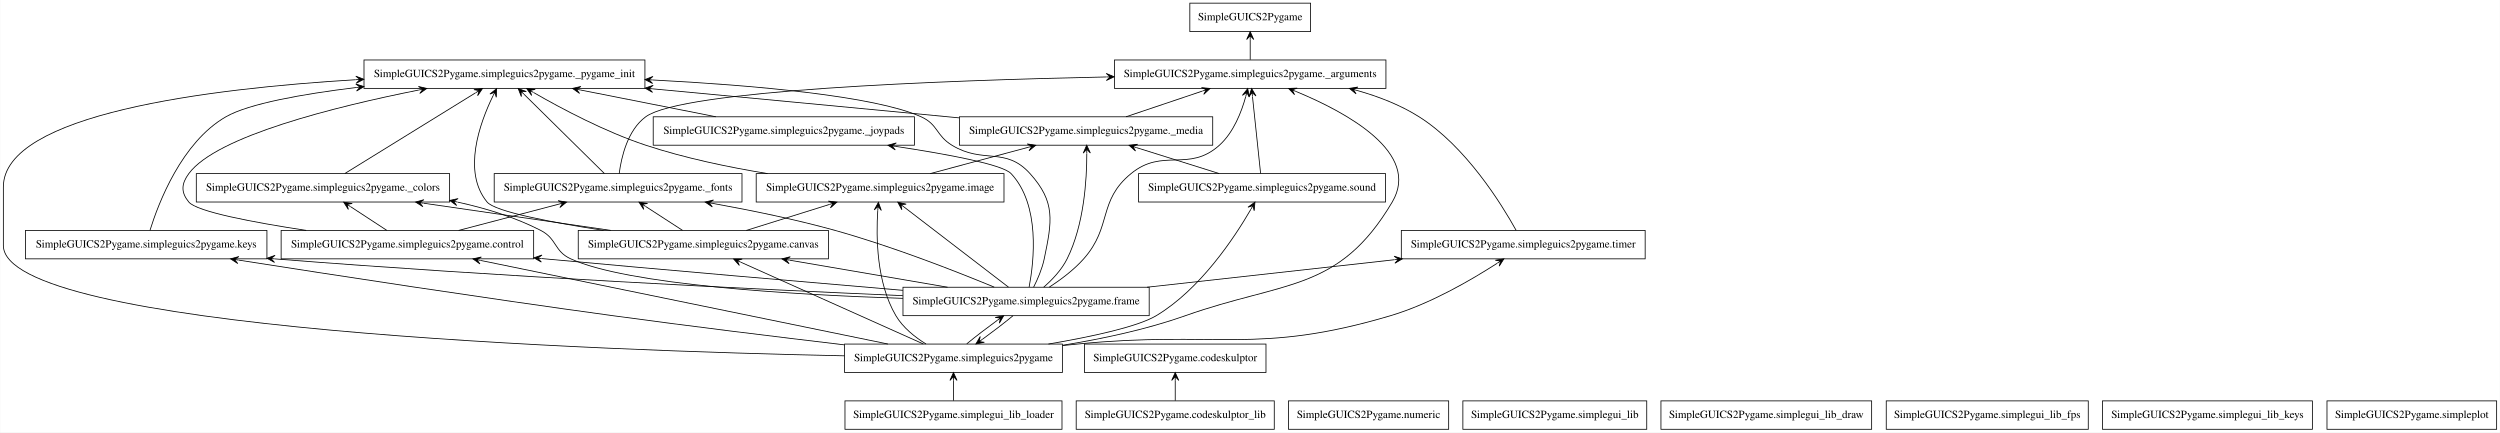
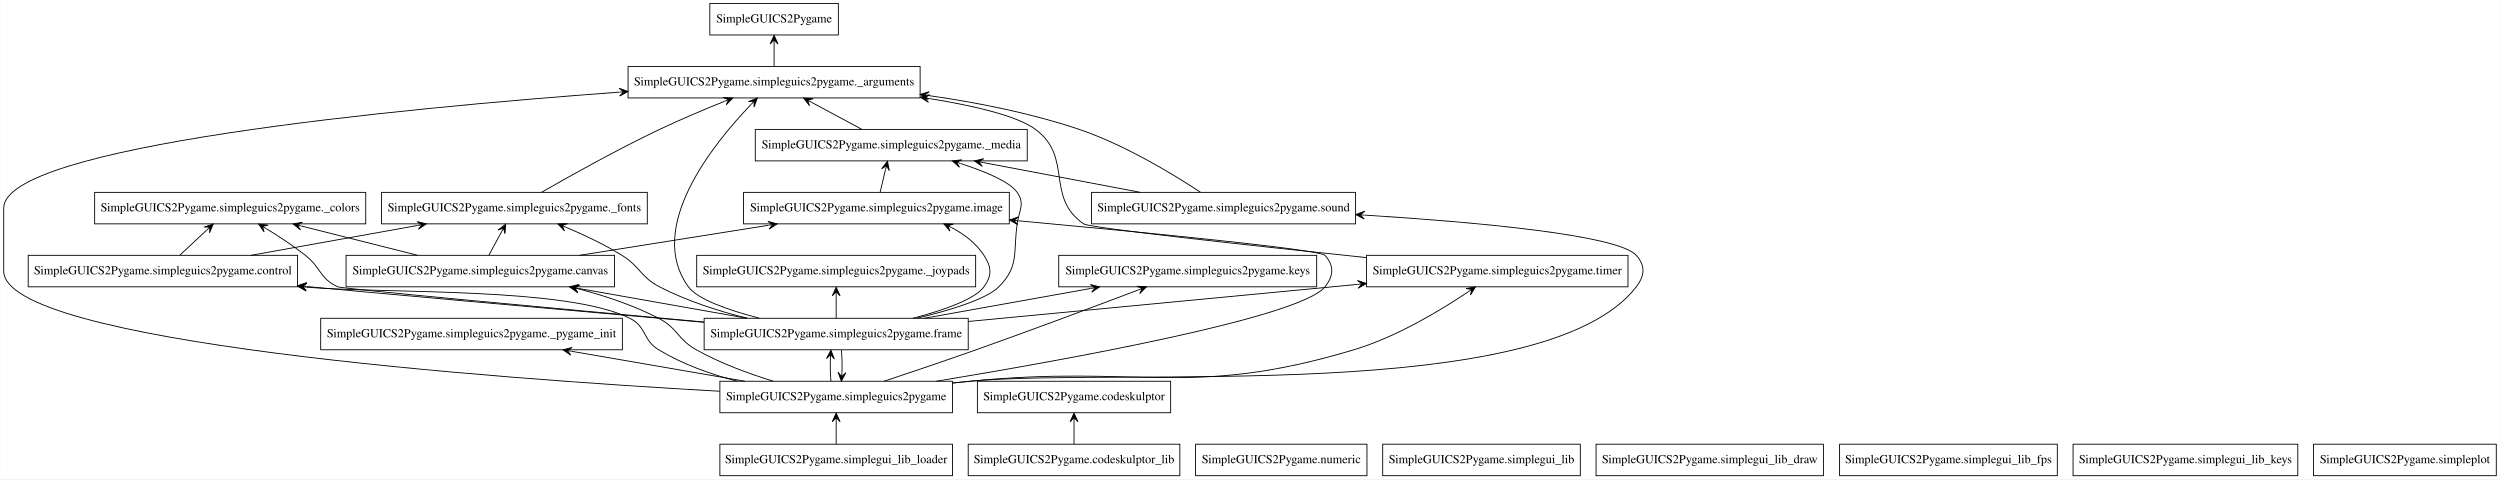
- <svg xmlns="http://www.w3.org/2000/svg" width="3168pt" height="548pt" viewBox="0.00 0.00 3167.50 548.00">
+ <svg xmlns="http://www.w3.org/2000/svg" width="2859pt" height="548pt" viewBox="0.00 0.00 2858.50 548.00">
  <g id="graph0" class="graph" transform="scale(1 1) rotate(0) translate(4 544)">
-     <polygon fill="white" stroke="none" points="-4,4 -4,-544 3163.5,-544 3163.5,4 -4,4" />
+     <polygon fill="#ffffff" stroke="transparent" points="-4,4 -4,-544 2854.5,-544 2854.5,4 -4,4" />
    <g id="node1" class="node">
-       <polygon fill="none" stroke="black" points="1656.5,-540 1503.5,-540 1503.5,-504 1656.5,-504 1656.5,-540" />
-       <text text-anchor="middle" x="1580" y="-518.3" font-family="Times,serif" font-size="14.00">SimpleGUICS2Pygame</text>
+       <polygon fill="none" stroke="#000000" points="954.5,-540 807.5,-540 807.5,-504 954.5,-504 954.5,-540" />
+       <text text-anchor="middle" x="881" y="-518.3" font-family="Times,serif" font-size="14.00" fill="#000000">SimpleGUICS2Pygame</text>
    </g>
    <g id="node2" class="node">
-       <polygon fill="none" stroke="black" points="1600,-108 1370,-108 1370,-72 1600,-72 1600,-108" />
-       <text text-anchor="middle" x="1485" y="-86.3" font-family="Times,serif" font-size="14.00">SimpleGUICS2Pygame.codeskulptor</text>
+       <polygon fill="none" stroke="#000000" points="1334.5,-108 1113.5,-108 1113.5,-72 1334.5,-72 1334.5,-108" />
+       <text text-anchor="middle" x="1224" y="-86.3" font-family="Times,serif" font-size="14.00" fill="#000000">SimpleGUICS2Pygame.codeskulptor</text>
    </g>
    <g id="node3" class="node">
-       <polygon fill="none" stroke="black" points="1610.5,-36 1359.5,-36 1359.5,-0 1610.5,-0 1610.5,-36" />
-       <text text-anchor="middle" x="1485" y="-14.3" font-family="Times,serif" font-size="14.00">SimpleGUICS2Pygame.codeskulptor_lib</text>
+       <polygon fill="none" stroke="#000000" points="1345,-36 1103,-36 1103,0 1345,0 1345,-36" />
+       <text text-anchor="middle" x="1224" y="-14.3" font-family="Times,serif" font-size="14.00" fill="#000000">SimpleGUICS2Pygame.codeskulptor_lib</text>
    </g>
    <g id="edge1" class="edge">
-       <path fill="none" stroke="black" d="M1485,-36.303C1485,-44.017 1485,-53.288 1485,-61.888" />
-       <polygon fill="black" stroke="black" points="1485,-71.896 1480.5,-61.896 1485,-66.896 1485,-61.896 1485,-61.896 1485,-61.896 1485,-66.896 1489.5,-61.896 1485,-71.896 1485,-71.896" />
+       <path fill="none" stroke="#000000" d="M1224,-36.169C1224,-43.869 1224,-53.026 1224,-61.583" />
+       <polygon fill="#000000" stroke="#000000" points="1224,-71.587 1219.5,-61.587 1224,-66.587 1224,-61.587 1224,-61.587 1224,-61.587 1224,-66.587 1228.5,-61.587 1224,-71.587 1224,-71.587" />
    </g>
    <g id="node4" class="node">
-       <polygon fill="none" stroke="black" points="1831.5,-36 1628.5,-36 1628.5,-0 1831.5,-0 1831.5,-36" />
-       <text text-anchor="middle" x="1730" y="-14.3" font-family="Times,serif" font-size="14.00">SimpleGUICS2Pygame.numeric</text>
+       <polygon fill="none" stroke="#000000" points="1559,-36 1363,-36 1363,0 1559,0 1559,-36" />
+       <text text-anchor="middle" x="1461" y="-14.3" font-family="Times,serif" font-size="14.00" fill="#000000">SimpleGUICS2Pygame.numeric</text>
    </g>
    <g id="node5" class="node">
-       <polygon fill="none" stroke="black" points="2082.5,-36 1849.5,-36 1849.5,-0 2082.5,-0 2082.5,-36" />
-       <text text-anchor="middle" x="1966" y="-14.3" font-family="Times,serif" font-size="14.00">SimpleGUICS2Pygame.simplegui_lib</text>
+       <polygon fill="none" stroke="#000000" points="1803,-36 1577,-36 1577,0 1803,0 1803,-36" />
+       <text text-anchor="middle" x="1690" y="-14.3" font-family="Times,serif" font-size="14.00" fill="#000000">SimpleGUICS2Pygame.simplegui_lib</text>
    </g>
    <g id="node6" class="node">
-       <polygon fill="none" stroke="black" points="2367.5,-36 2100.5,-36 2100.5,-0 2367.5,-0 2367.5,-36" />
-       <text text-anchor="middle" x="2234" y="-14.3" font-family="Times,serif" font-size="14.00">SimpleGUICS2Pygame.simplegui_lib_draw</text>
+       <polygon fill="none" stroke="#000000" points="2081,-36 1821,-36 1821,0 2081,0 2081,-36" />
+       <text text-anchor="middle" x="1951" y="-14.3" font-family="Times,serif" font-size="14.00" fill="#000000">SimpleGUICS2Pygame.simplegui_lib_draw</text>
    </g>
    <g id="node7" class="node">
-       <polygon fill="none" stroke="black" points="2642,-36 2386,-36 2386,-0 2642,-0 2642,-36" />
-       <text text-anchor="middle" x="2514" y="-14.3" font-family="Times,serif" font-size="14.00">SimpleGUICS2Pygame.simplegui_lib_fps</text>
+       <polygon fill="none" stroke="#000000" points="2348.5,-36 2099.5,-36 2099.5,0 2348.5,0 2348.5,-36" />
+       <text text-anchor="middle" x="2224" y="-14.3" font-family="Times,serif" font-size="14.00" fill="#000000">SimpleGUICS2Pygame.simplegui_lib_fps</text>
    </g>
    <g id="node8" class="node">
-       <polygon fill="none" stroke="black" points="2926,-36 2660,-36 2660,-0 2926,-0 2926,-36" />
-       <text text-anchor="middle" x="2793" y="-14.3" font-family="Times,serif" font-size="14.00">SimpleGUICS2Pygame.simplegui_lib_keys</text>
+       <polygon fill="none" stroke="#000000" points="2623.5,-36 2366.5,-36 2366.5,0 2623.5,0 2623.5,-36" />
+       <text text-anchor="middle" x="2495" y="-14.3" font-family="Times,serif" font-size="14.00" fill="#000000">SimpleGUICS2Pygame.simplegui_lib_keys</text>
    </g>
    <g id="node9" class="node">
-       <polygon fill="none" stroke="black" points="1341.5,-36 1066.5,-36 1066.5,-0 1341.5,-0 1341.5,-36" />
-       <text text-anchor="middle" x="1204" y="-14.3" font-family="Times,serif" font-size="14.00">SimpleGUICS2Pygame.simplegui_lib_loader</text>
+       <polygon fill="none" stroke="#000000" points="1085,-36 819,-36 819,0 1085,0 1085,-36" />
+       <text text-anchor="middle" x="952" y="-14.3" font-family="Times,serif" font-size="14.00" fill="#000000">SimpleGUICS2Pygame.simplegui_lib_loader</text>
    </g>
    <g id="node10" class="node">
-       <polygon fill="none" stroke="black" points="1342,-108 1066,-108 1066,-72 1342,-72 1342,-108" />
-       <text text-anchor="middle" x="1204" y="-86.3" font-family="Times,serif" font-size="14.00">SimpleGUICS2Pygame.simpleguics2pygame</text>
+       <polygon fill="none" stroke="#000000" points="1085,-108 819,-108 819,-72 1085,-72 1085,-108" />
+       <text text-anchor="middle" x="952" y="-86.3" font-family="Times,serif" font-size="14.00" fill="#000000">SimpleGUICS2Pygame.simpleguics2pygame</text>
    </g>
    <g id="edge2" class="edge">
-       <path fill="none" stroke="black" d="M1204,-36.303C1204,-44.017 1204,-53.288 1204,-61.888" />
-       <polygon fill="black" stroke="black" points="1204,-71.896 1199.5,-61.896 1204,-66.896 1204,-61.896 1204,-61.896 1204,-61.896 1204,-66.896 1208.5,-61.896 1204,-71.896 1204,-71.896" />
+       <path fill="none" stroke="#000000" d="M952,-36.169C952,-43.869 952,-53.026 952,-61.583" />
+       <polygon fill="#000000" stroke="#000000" points="952,-71.587 947.5,-61.587 952,-66.587 952,-61.587 952,-61.587 952,-61.587 952,-66.587 956.5,-61.587 952,-71.587 952,-71.587" />
    </g>
    <g id="node11" class="node">
-       <polygon fill="none" stroke="black" points="1752,-468 1408,-468 1408,-432 1752,-432 1752,-468" />
-       <text text-anchor="middle" x="1580" y="-446.3" font-family="Times,serif" font-size="14.00">SimpleGUICS2Pygame.simpleguics2pygame._arguments</text>
+       <polygon fill="none" stroke="#000000" points="1048,-468 714,-468 714,-432 1048,-432 1048,-468" />
+       <text text-anchor="middle" x="881" y="-446.3" font-family="Times,serif" font-size="14.00" fill="#000000">SimpleGUICS2Pygame.simpleguics2pygame._arguments</text>
    </g>
    <g id="edge3" class="edge">
-       <path fill="none" stroke="black" d="M1342.15,-106.464C1392.17,-114.51 1448.5,-126.465 1498,-144 1623.25,-188.368 1692.36,-173.634 1760,-288 1796.57,-349.826 1703.57,-401.007 1638.05,-428.102" />
-       <polygon fill="black" stroke="black" points="1628.6,-431.923 1636.19,-424.002 1633.24,-430.048 1637.88,-428.174 1637.88,-428.174 1637.88,-428.174 1633.24,-430.048 1639.56,-432.345 1628.6,-431.923 1628.6,-431.923" />
+       <path fill="none" stroke="#000000" d="M818.877,-96.567C556.978,-111.274 0,-152.171 0,-234 0,-234 0,-234 0,-306 0,-376.614 446.523,-419.669 703.788,-438.615" />
+       <polygon fill="#000000" stroke="#000000" points="713.996,-439.361 703.694,-443.12 709.009,-438.997 704.022,-438.632 704.022,-438.632 704.022,-438.632 709.009,-438.997 704.351,-434.144 713.996,-439.361 713.996,-439.361" />
    </g>
    <g id="node16" class="node">
-       <polygon fill="none" stroke="black" points="813,-468 457,-468 457,-432 813,-432 813,-468" />
-       <text text-anchor="middle" x="635" y="-446.3" font-family="Times,serif" font-size="14.00">SimpleGUICS2Pygame.simpleguics2pygame._pygame_init</text>
+       <polygon fill="none" stroke="#000000" points="707.5,-180 362.5,-180 362.5,-144 707.5,-144 707.5,-180" />
+       <text text-anchor="middle" x="535" y="-158.3" font-family="Times,serif" font-size="14.00" fill="#000000">SimpleGUICS2Pygame.simpleguics2pygame._pygame_init</text>
    </g>
    <g id="edge4" class="edge">
-       <path fill="none" stroke="black" d="M1065.89,-93.101C749.634,-99.747 0,-126.709 0,-233 0,-233 0,-233 0,-307 0,-399.414 259.381,-431.704 446.592,-442.974" />
-       <polygon fill="black" stroke="black" points="456.85,-443.575 446.604,-447.483 451.859,-443.283 446.867,-442.99 446.867,-442.99 446.867,-442.99 451.859,-443.283 447.13,-438.498 456.85,-443.575 456.85,-443.575" />
+       <path fill="none" stroke="#000000" d="M847.58,-108.029C787.364,-118.426 711.571,-131.513 649.699,-142.196" />
+       <polygon fill="#000000" stroke="#000000" points="639.5,-143.957 648.589,-137.821 644.427,-143.106 649.354,-142.255 649.354,-142.255 649.354,-142.255 644.427,-143.106 650.12,-146.69 639.5,-143.957 639.5,-143.957" />
    </g>
    <g id="node17" class="node">
-       <polygon fill="none" stroke="black" points="1045.5,-252 728.5,-252 728.5,-216 1045.5,-216 1045.5,-252" />
-       <text text-anchor="middle" x="887" y="-230.3" font-family="Times,serif" font-size="14.00">SimpleGUICS2Pygame.simpleguics2pygame.canvas</text>
+       <polygon fill="none" stroke="#000000" points="698.5,-252 391.5,-252 391.5,-216 698.5,-216 698.5,-252" />
+       <text text-anchor="middle" x="545" y="-230.3" font-family="Times,serif" font-size="14.00" fill="#000000">SimpleGUICS2Pygame.simpleguics2pygame.canvas</text>
    </g>
    <g id="edge5" class="edge">
-       <path fill="none" stroke="black" d="M1165.76,-108.129C1107.81,-134.089 997.817,-183.36 934.708,-211.629" />
-       <polygon fill="black" stroke="black" points="925.373,-215.811 932.66,-207.616 929.936,-213.767 934.499,-211.723 934.499,-211.723 934.499,-211.723 929.936,-213.767 936.339,-215.829 925.373,-215.811 925.373,-215.811" />
+       <path fill="none" stroke="#000000" d="M879.893,-108.109C851.495,-116.812 819.23,-128.724 792,-144 770.263,-156.195 771.132,-168.537 749,-180 720.893,-194.558 688.521,-205.44 657.965,-213.47" />
+       <polygon fill="#000000" stroke="#000000" points="648.116,-215.977 656.696,-209.149 652.961,-214.744 657.807,-213.51 657.807,-213.51 657.807,-213.51 652.961,-214.744 658.917,-217.871 648.116,-215.977 648.116,-215.977" />
    </g>
    <g id="node18" class="node">
-       <polygon fill="none" stroke="black" points="672,-252 352,-252 352,-216 672,-216 672,-252" />
-       <text text-anchor="middle" x="512" y="-230.3" font-family="Times,serif" font-size="14.00">SimpleGUICS2Pygame.simpleguics2pygame.control</text>
+       <polygon fill="none" stroke="#000000" points="336,-252 28,-252 28,-216 336,-216 336,-252" />
+       <text text-anchor="middle" x="182" y="-230.3" font-family="Times,serif" font-size="14.00" fill="#000000">SimpleGUICS2Pygame.simpleguics2pygame.control</text>
    </g>
    <g id="edge6" class="edge">
-       <path fill="none" stroke="black" d="M1120.87,-108.058C990.982,-134.712 740.748,-186.06 605.024,-213.911" />
-       <polygon fill="black" stroke="black" points="595.054,-215.957 603.945,-209.539 599.952,-214.952 604.85,-213.947 604.85,-213.947 604.85,-213.947 599.952,-214.952 605.754,-218.355 595.054,-215.957 595.054,-215.957" />
+       <path fill="none" stroke="#000000" d="M838.885,-108.045C808.28,-116.067 776.141,-127.567 749,-144 730.433,-155.242 735.427,-170.32 716,-180 643.778,-215.988 439.745,-207.955 346.432,-215.557" />
+       <polygon fill="#000000" stroke="#000000" points="336.418,-216.481 345.962,-211.081 341.397,-216.022 346.376,-215.562 346.376,-215.562 346.376,-215.562 341.397,-216.022 346.789,-220.043 336.418,-216.481 336.418,-216.481" />
    </g>
    <g id="node19" class="node">
-       <polygon fill="none" stroke="black" points="1452,-180 1140,-180 1140,-144 1452,-144 1452,-180" />
-       <text text-anchor="middle" x="1296" y="-158.3" font-family="Times,serif" font-size="14.00">SimpleGUICS2Pygame.simpleguics2pygame.frame</text>
+       <polygon fill="none" stroke="#000000" points="1103,-180 801,-180 801,-144 1103,-144 1103,-180" />
+       <text text-anchor="middle" x="952" y="-158.3" font-family="Times,serif" font-size="14.00" fill="#000000">SimpleGUICS2Pygame.simpleguics2pygame.frame</text>
    </g>
    <g id="edge7" class="edge">
-       <path fill="none" stroke="black" d="M1220.83,-108.303C1231.71,-117.289 1246.14,-128.386 1259.49,-138.076" />
-       <polygon fill="black" stroke="black" points="1267.62,-143.896 1256.87,-141.736 1263.56,-140.986 1259.49,-138.076 1259.49,-138.076 1259.49,-138.076 1263.56,-140.986 1262.11,-134.417 1267.62,-143.896 1267.62,-143.896" />
+       <path fill="none" stroke="#000000" d="M946.048,-108.169C945.297,-115.869 945.076,-125.026 945.385,-133.583" />
+       <polygon fill="#000000" stroke="#000000" points="946.024,-143.587 940.895,-133.894 945.705,-138.597 945.386,-133.607 945.386,-133.607 945.386,-133.607 945.705,-138.597 949.877,-133.32 946.024,-143.587 946.024,-143.587" />
    </g>
    <g id="node20" class="node">
-       <polygon fill="none" stroke="black" points="1268,-324 954,-324 954,-288 1268,-288 1268,-324" />
-       <text text-anchor="middle" x="1111" y="-302.3" font-family="Times,serif" font-size="14.00">SimpleGUICS2Pygame.simpleguics2pygame.image</text>
+       <polygon fill="none" stroke="#000000" points="1150,-324 846,-324 846,-288 1150,-288 1150,-324" />
+       <text text-anchor="middle" x="998" y="-302.3" font-family="Times,serif" font-size="14.00" fill="#000000">SimpleGUICS2Pygame.simpleguics2pygame.image</text>
    </g>
    <g id="edge8" class="edge">
-       <path fill="none" stroke="black" d="M1169.16,-108.104C1155,-116.861 1139.92,-128.894 1131,-144 1106.45,-185.586 1105.82,-243.681 1108.07,-277.521" />
-       <polygon fill="black" stroke="black" points="1108.88,-287.604 1103.59,-277.995 1108.48,-282.62 1108.08,-277.636 1108.08,-277.636 1108.08,-277.636 1108.48,-282.62 1112.57,-277.277 1108.88,-287.604 1108.88,-287.604" />
+       <path fill="none" stroke="#000000" d="M1066.399,-108.011C1221.707,-133.615 1483.235,-181.28 1511,-216 1520.993,-228.496 1521.705,-240.109 1511,-252 1505.042,-258.618 1308.361,-277.866 1160.312,-291.49" />
+       <polygon fill="#000000" stroke="#000000" points="1150.187,-292.42 1159.733,-287.024 1155.166,-291.962 1160.145,-291.505 1160.145,-291.505 1160.145,-291.505 1155.166,-291.962 1160.556,-295.986 1150.187,-292.42 1150.187,-292.42" />
    </g>
    <g id="node21" class="node">
-       <polygon fill="none" stroke="black" points="334,-252 28,-252 28,-216 334,-216 334,-252" />
-       <text text-anchor="middle" x="181" y="-230.3" font-family="Times,serif" font-size="14.00">SimpleGUICS2Pygame.simpleguics2pygame.keys</text>
+       <polygon fill="none" stroke="#000000" points="1501.5,-252 1206.5,-252 1206.5,-216 1501.5,-216 1501.5,-252" />
+       <text text-anchor="middle" x="1354" y="-230.3" font-family="Times,serif" font-size="14.00" fill="#000000">SimpleGUICS2Pygame.simpleguics2pygame.keys</text>
    </g>
    <g id="edge9" class="edge">
-       <path fill="none" stroke="black" d="M1065.74,-106.985C980.899,-117.037 870.076,-130.602 772,-144 607.299,-166.5 417.285,-195.694 298.143,-214.392" />
-       <polygon fill="black" stroke="black" points="287.908,-216 297.089,-210.002 292.848,-215.224 297.787,-214.448 297.787,-214.448 297.787,-214.448 292.848,-215.224 298.485,-218.893 287.908,-216 287.908,-216" />
+       <path fill="none" stroke="#000000" d="M1006.941,-108.082C1037.881,-118.38 1077.185,-131.654 1112,-144 1175.768,-166.613 1248.466,-193.847 1297.397,-212.392" />
+       <polygon fill="#000000" stroke="#000000" points="1306.857,-215.982 1295.911,-216.641 1302.182,-214.208 1297.507,-212.434 1297.507,-212.434 1297.507,-212.434 1302.182,-214.208 1299.104,-208.227 1306.857,-215.982 1306.857,-215.982" />
    </g>
    <g id="node22" class="node">
-       <polygon fill="none" stroke="black" points="1751.5,-324 1438.5,-324 1438.5,-288 1751.5,-288 1751.5,-324" />
-       <text text-anchor="middle" x="1595" y="-302.3" font-family="Times,serif" font-size="14.00">SimpleGUICS2Pygame.simpleguics2pygame.sound</text>
+       <polygon fill="none" stroke="#000000" points="1546,-324 1244,-324 1244,-288 1546,-288 1546,-324" />
+       <text text-anchor="middle" x="1395" y="-302.3" font-family="Times,serif" font-size="14.00" fill="#000000">SimpleGUICS2Pygame.simpleguics2pygame.sound</text>
    </g>
    <g id="edge10" class="edge">
-       <path fill="none" stroke="black" d="M1324.34,-108.024C1379.38,-117.37 1437.51,-129.917 1461,-144 1516.69,-177.384 1559.88,-242.515 1580.92,-278.872" />
-       <polygon fill="black" stroke="black" points="1586.02,-287.886 1577.18,-281.4 1583.56,-283.534 1581.09,-279.183 1581.09,-279.183 1581.09,-279.183 1583.56,-283.534 1585.01,-276.966 1586.02,-287.886 1586.02,-287.886" />
+       <path fill="none" stroke="#000000" d="M1085.061,-106.011C1091.801,-106.71 1098.477,-107.378 1105,-108 1275.253,-124.236 1762.805,-80.379 1867,-216 1876.748,-228.688 1877.651,-240.061 1867,-252 1846.218,-275.296 1684.93,-289.924 1556.597,-297.989" />
+       <polygon fill="#000000" stroke="#000000" points="1546.246,-298.63 1555.949,-293.52 1551.237,-298.321 1556.227,-298.012 1556.227,-298.012 1556.227,-298.012 1551.237,-298.321 1556.505,-302.503 1546.246,-298.63 1546.246,-298.63" />
    </g>
    <g id="node23" class="node">
-       <polygon fill="none" stroke="black" points="2080.5,-252 1771.5,-252 1771.5,-216 2080.5,-216 2080.5,-252" />
-       <text text-anchor="middle" x="1926" y="-230.3" font-family="Times,serif" font-size="14.00">SimpleGUICS2Pygame.simpleguics2pygame.timer</text>
+       <polygon fill="none" stroke="#000000" points="1857.5,-252 1558.5,-252 1558.5,-216 1857.5,-216 1857.5,-252" />
+       <text text-anchor="middle" x="1708" y="-230.3" font-family="Times,serif" font-size="14.00" fill="#000000">SimpleGUICS2Pygame.simpleguics2pygame.timer</text>
    </g>
    <g id="edge11" class="edge">
-       <path fill="none" stroke="black" d="M1342.25,-106.105C1348.59,-106.755 1354.86,-107.389 1361,-108 1537.3,-125.537 1588.17,-93.542 1758,-144 1807.89,-158.822 1860.05,-189.149 1892.77,-210.258" />
-       <polygon fill="black" stroke="black" points="1901.46,-215.947 1890.63,-214.236 1897.28,-213.209 1893.09,-210.471 1893.09,-210.471 1893.09,-210.471 1897.28,-213.209 1895.56,-206.705 1901.46,-215.947 1901.46,-215.947" />
+       <path fill="none" stroke="#000000" d="M1085.068,-105.941C1091.806,-106.658 1098.48,-107.349 1105,-108 1299.799,-127.44 1356.513,-87.671 1544,-144 1592.475,-158.564 1642.71,-188.751 1674.596,-210.141" />
+       <polygon fill="#000000" stroke="#000000" points="1683.086,-215.92 1672.287,-214.013 1678.953,-213.107 1674.819,-210.293 1674.819,-210.293 1674.819,-210.293 1678.953,-213.107 1677.352,-206.573 1683.086,-215.92 1683.086,-215.92" />
    </g>
    <g id="edge12" class="edge">
-       <path fill="none" stroke="black" d="M1580,-468.303C1580,-476.017 1580,-485.288 1580,-493.888" />
-       <polygon fill="black" stroke="black" points="1580,-503.896 1575.5,-493.896 1580,-498.896 1580,-493.896 1580,-493.896 1580,-493.896 1580,-498.896 1584.5,-493.896 1580,-503.896 1580,-503.896" />
+       <path fill="none" stroke="#000000" d="M881,-468.169C881,-475.869 881,-485.026 881,-493.583" />
+       <polygon fill="#000000" stroke="#000000" points="881,-503.587 876.5,-493.587 881,-498.587 881,-493.587 881,-493.587 881,-493.587 881,-498.587 885.5,-493.587 881,-503.587 881,-503.587" />
    </g>
    <g id="node12" class="node">
-       <polygon fill="none" stroke="black" points="565.5,-324 244.5,-324 244.5,-288 565.5,-288 565.5,-324" />
-       <text text-anchor="middle" x="405" y="-302.3" font-family="Times,serif" font-size="14.00">SimpleGUICS2Pygame.simpleguics2pygame._colors</text>
+       <polygon fill="none" stroke="#000000" points="414,-324 104,-324 104,-288 414,-288 414,-324" />
+       <text text-anchor="middle" x="259" y="-302.3" font-family="Times,serif" font-size="14.00" fill="#000000">SimpleGUICS2Pygame.simpleguics2pygame._colors</text>
+     </g>
+     <g id="node13" class="node">
+       <polygon fill="none" stroke="#000000" points="736,-324 432,-324 432,-288 736,-288 736,-324" />
+       <text text-anchor="middle" x="584" y="-302.3" font-family="Times,serif" font-size="14.00" fill="#000000">SimpleGUICS2Pygame.simpleguics2pygame._fonts</text>
    </g>
    <g id="edge13" class="edge">
-       <path fill="none" stroke="black" d="M432.743,-324.129C474.187,-349.716 552.31,-397.948 598.39,-426.397" />
-       <polygon fill="black" stroke="black" points="607.158,-431.811 596.285,-430.386 602.904,-429.184 598.649,-426.557 598.649,-426.557 598.649,-426.557 602.904,-429.184 601.013,-422.728 607.158,-431.811 607.158,-431.811" />
-     </g>
-     <g id="node13" class="node">
-       <polygon fill="none" stroke="black" points="936,-324 622,-324 622,-288 936,-288 936,-324" />
-       <text text-anchor="middle" x="779" y="-302.3" font-family="Times,serif" font-size="14.00">SimpleGUICS2Pygame.simpleguics2pygame._fonts</text>
+       <path fill="none" stroke="#000000" d="M615.003,-324.091C647.972,-343.025 701.891,-373.122 750,-396 774.016,-407.421 801.11,-418.826 824.399,-428.191" />
+       <polygon fill="#000000" stroke="#000000" points="833.79,-431.941 822.834,-432.412 829.147,-430.087 824.503,-428.233 824.503,-428.233 824.503,-428.233 829.147,-430.087 826.172,-424.054 833.79,-431.941 833.79,-431.941" />
+     </g>
+     <g id="node14" class="node">
+       <polygon fill="none" stroke="#000000" points="1111.5,-252 792.5,-252 792.5,-216 1111.5,-216 1111.5,-252" />
+       <text text-anchor="middle" x="952" y="-230.3" font-family="Times,serif" font-size="14.00" fill="#000000">SimpleGUICS2Pygame.simpleguics2pygame._joypads</text>
+     </g>
+     <g id="node15" class="node">
+       <polygon fill="none" stroke="#000000" points="1170.5,-396 859.5,-396 859.5,-360 1170.5,-360 1170.5,-396" />
+       <text text-anchor="middle" x="1015" y="-374.3" font-family="Times,serif" font-size="14.00" fill="#000000">SimpleGUICS2Pygame.simpleguics2pygame._media</text>
    </g>
    <g id="edge14" class="edge">
-       <path fill="none" stroke="black" d="M780.393,-324.005C783.086,-344.744 790.968,-379.116 814,-396 859.914,-429.659 1185.64,-441.997 1397.3,-446.481" />
-       <polygon fill="black" stroke="black" points="1407.6,-446.695 1397.51,-450.986 1402.6,-446.591 1397.6,-446.487 1397.6,-446.487 1397.6,-446.487 1402.6,-446.591 1397.7,-441.988 1407.6,-446.695 1407.6,-446.695" />
+       <path fill="none" stroke="#000000" d="M981.186,-396.169C963.729,-405.548 942.251,-417.089 923.665,-427.076" />
+       <polygon fill="#000000" stroke="#000000" points="914.803,-431.837 921.482,-423.14 919.207,-429.471 923.612,-427.104 923.612,-427.104 923.612,-427.104 919.207,-429.471 925.742,-431.068 914.803,-431.837 914.803,-431.837" />
    </g>
    <g id="edge15" class="edge">
-       <path fill="none" stroke="black" d="M761.63,-324.129C736.223,-349.183 688.799,-395.948 659.75,-424.594" />
-       <polygon fill="black" stroke="black" points="652.431,-431.811 656.392,-421.585 655.992,-428.3 659.552,-424.789 659.552,-424.789 659.552,-424.789 655.992,-428.3 662.711,-427.993 652.431,-431.811 652.431,-431.811" />
-     </g>
-     <g id="node14" class="node">
-       <polygon fill="none" stroke="black" points="1154.5,-396 823.5,-396 823.5,-360 1154.5,-360 1154.5,-396" />
-       <text text-anchor="middle" x="989" y="-374.3" font-family="Times,serif" font-size="14.00">SimpleGUICS2Pygame.simpleguics2pygame._joypads</text>
+       <path fill="none" stroke="#000000" d="M473.199,-252.076C432.911,-262.218 382.501,-274.909 340.706,-285.431" />
+       <polygon fill="#000000" stroke="#000000" points="330.83,-287.917 339.429,-281.112 335.679,-286.696 340.528,-285.476 340.528,-285.476 340.528,-285.476 335.679,-286.696 341.626,-289.839 330.83,-287.917 330.83,-287.917" />
    </g>
    <g id="edge16" class="edge">
-       <path fill="none" stroke="black" d="M902.855,-396.034C850.931,-406.302 784.696,-419.399 731.082,-430.001" />
-       <polygon fill="black" stroke="black" points="721.225,-431.95 730.162,-425.596 726.13,-430.98 731.035,-430.01 731.035,-430.01 731.035,-430.01 726.13,-430.98 731.908,-434.425 721.225,-431.95 721.225,-431.95" />
-     </g>
-     <g id="node15" class="node">
-       <polygon fill="none" stroke="black" points="1532.5,-396 1211.5,-396 1211.5,-360 1532.5,-360 1532.5,-396" />
-       <text text-anchor="middle" x="1372" y="-374.3" font-family="Times,serif" font-size="14.00">SimpleGUICS2Pygame.simpleguics2pygame._media</text>
+       <path fill="none" stroke="#000000" d="M554.841,-252.169C559.196,-260.207 564.41,-269.833 569.217,-278.708" />
+       <polygon fill="#000000" stroke="#000000" points="574.026,-287.587 565.306,-280.937 571.645,-283.19 569.263,-278.794 569.263,-278.794 569.263,-278.794 571.645,-283.19 573.22,-276.651 574.026,-287.587 574.026,-287.587" />
    </g>
    <g id="edge17" class="edge">
-       <path fill="none" stroke="black" d="M1422.62,-396.034C1451.81,-405.858 1488.69,-418.271 1519.42,-428.611" />
-       <polygon fill="black" stroke="black" points="1529.16,-431.889 1518.24,-432.964 1524.42,-430.294 1519.68,-428.7 1519.68,-428.7 1519.68,-428.7 1524.42,-430.294 1521.11,-424.435 1529.16,-431.889 1529.16,-431.889" />
+       <path fill="none" stroke="#000000" d="M658.434,-252.029C724.119,-262.469 806.865,-275.621 874.23,-286.328" />
+       <polygon fill="#000000" stroke="#000000" points="884.478,-287.957 873.896,-290.831 879.54,-287.172 874.602,-286.387 874.602,-286.387 874.602,-286.387 879.54,-287.172 875.309,-281.943 884.478,-287.957 884.478,-287.957" />
    </g>
    <g id="edge18" class="edge">
-       <path fill="none" stroke="black" d="M1211.32,-394.627C1206.49,-395.091 1201.71,-395.549 1197,-396 1072.48,-407.92 932.417,-421.129 823.268,-431.378" />
-       <polygon fill="black" stroke="black" points="813.137,-432.33 822.673,-426.914 818.115,-431.862 823.094,-431.395 823.094,-431.395 823.094,-431.395 818.115,-431.862 823.514,-435.875 813.137,-432.33 813.137,-432.33" />
+       <path fill="none" stroke="#000000" d="M201.43,-252.169C210.732,-260.866 222.02,-271.422 232.129,-280.873" />
+       <polygon fill="#000000" stroke="#000000" points="239.576,-287.837 229.198,-284.294 235.924,-284.422 232.272,-281.007 232.272,-281.007 232.272,-281.007 235.924,-284.422 235.345,-277.72 239.576,-287.837 239.576,-287.837" />
    </g>
    <g id="edge19" class="edge">
-       <path fill="none" stroke="black" d="M769.706,-252.034C697.981,-262.451 606.2,-275.78 532.654,-286.461" />
-       <polygon fill="black" stroke="black" points="522.402,-287.95 531.651,-282.059 527.35,-287.231 532.298,-286.513 532.298,-286.513 532.298,-286.513 527.35,-287.231 532.945,-290.966 522.402,-287.95 522.402,-287.95" />
+       <path fill="none" stroke="#000000" d="M282.663,-252.029C340.594,-262.405 413.48,-275.459 473.058,-286.13" />
+       <polygon fill="#000000" stroke="#000000" points="483.259,-287.957 472.622,-290.623 478.337,-287.075 473.415,-286.194 473.415,-286.194 473.415,-286.194 478.337,-287.075 474.209,-281.764 483.259,-287.957 483.259,-287.957" />
    </g>
    <g id="edge20" class="edge">
-       <path fill="none" stroke="black" d="M860.58,-252.124C846.59,-261.192 829.224,-272.448 814.114,-282.241" />
-       <polygon fill="black" stroke="black" points="805.521,-287.81 811.465,-278.595 809.717,-285.091 813.913,-282.371 813.913,-282.371 813.913,-282.371 809.717,-285.091 816.36,-286.147 805.521,-287.81 805.521,-287.81" />
+       <path fill="none" stroke="#000000" d="M957.976,-143.587C958.707,-135.941 958.92,-126.892 958.615,-118.427" />
+       <polygon fill="#000000" stroke="#000000" points="957.952,-108.169 963.088,-117.858 958.275,-113.158 958.597,-118.148 958.597,-118.148 958.597,-118.148 958.275,-113.158 954.107,-118.438 957.952,-108.169 957.952,-108.169" />
    </g>
    <g id="edge21" class="edge">
-       <path fill="none" stroke="black" d="M760.494,-252.052C693.522,-262.377 623.022,-275.854 613,-288 581.49,-326.189 603.523,-387.683 620.495,-422.581" />
-       <polygon fill="black" stroke="black" points="625.099,-431.677 616.568,-424.787 622.841,-427.216 620.583,-422.755 620.583,-422.755 620.583,-422.755 622.841,-427.216 624.598,-420.723 625.099,-431.677 625.099,-431.677" />
+       <path fill="none" stroke="#000000" d="M864.177,-180.082C828.61,-189.347 793.445,-201.697 783,-216 733.768,-283.416 811.154,-379.273 854.657,-424.503" />
+       <polygon fill="#000000" stroke="#000000" points="861.835,-431.83 851.622,-427.837 858.336,-428.259 854.837,-424.687 854.837,-424.687 854.837,-424.687 858.336,-428.259 858.051,-421.538 861.835,-431.83 861.835,-431.83" />
    </g>
    <g id="edge22" class="edge">
-       <path fill="none" stroke="black" d="M941.51,-252.034C973.216,-261.943 1013.36,-274.486 1046.61,-284.879" />
-       <polygon fill="black" stroke="black" points="1056.25,-287.889 1045.36,-289.202 1051.47,-286.398 1046.7,-284.906 1046.7,-284.906 1046.7,-284.906 1051.47,-286.398 1048.04,-280.611 1056.25,-287.889 1056.25,-287.889" />
+       <path fill="none" stroke="#000000" d="M800.901,-175.708C633.648,-190.969 386.765,-213.797 382,-216 361.174,-225.629 363.038,-237.821 345,-252 331.112,-262.917 314.92,-273.562 300.355,-282.474" />
+       <polygon fill="#000000" stroke="#000000" points="291.532,-287.786 297.778,-278.772 295.816,-285.207 300.099,-282.628 300.099,-282.628 300.099,-282.628 295.816,-285.207 302.421,-286.483 291.532,-287.786 291.532,-287.786" />
    </g>
    <g id="edge23" class="edge">
-       <path fill="none" stroke="black" d="M485.825,-252.124C471.964,-261.192 454.759,-272.448 439.789,-282.241" />
-       <polygon fill="black" stroke="black" points="431.276,-287.81 437.181,-278.57 435.46,-285.073 439.644,-282.336 439.644,-282.336 439.644,-282.336 435.46,-285.073 442.108,-286.101 431.276,-287.81 431.276,-287.81" />
+       <path fill="none" stroke="#000000" d="M850.413,-180.023C817.251,-188.264 781.005,-199.893 750,-216 727.882,-227.49 728.179,-238.859 707,-252 687.152,-264.316 664.006,-275.261 643.182,-284.022" />
+       <polygon fill="#000000" stroke="#000000" points="633.798,-287.891 641.327,-279.919 638.42,-285.985 643.043,-284.079 643.043,-284.079 643.043,-284.079 638.42,-285.985 644.758,-288.24 633.798,-287.891 633.798,-287.891" />
    </g>
    <g id="edge24" class="edge">
-       <path fill="none" stroke="black" d="M576.974,-252.034C615.334,-262.091 664.051,-274.864 704.033,-285.346" />
-       <polygon fill="black" stroke="black" points="713.734,-287.889 702.92,-289.706 708.898,-286.621 704.061,-285.353 704.061,-285.353 704.061,-285.353 708.898,-286.621 705.203,-281 713.734,-287.889 713.734,-287.889" />
+       <path fill="none" stroke="#000000" d="M952,-180.169C952,-187.869 952,-197.026 952,-205.583" />
+       <polygon fill="#000000" stroke="#000000" points="952,-215.587 947.5,-205.587 952,-210.587 952,-205.587 952,-205.587 952,-205.587 952,-210.587 956.5,-205.587 952,-215.587 952,-215.587" />
    </g>
    <g id="edge25" class="edge">
-       <path fill="none" stroke="black" d="M383.724,-252.026C316.138,-262.312 245.12,-275.76 235,-288 224.805,-300.331 225.523,-311.109 235,-324 269.861,-371.417 420.409,-408.825 526.503,-429.936" />
-       <polygon fill="black" stroke="black" points="536.626,-431.928 525.945,-434.413 531.72,-430.963 526.814,-429.998 526.814,-429.998 526.814,-429.998 531.72,-430.963 527.683,-425.582 536.626,-431.928 536.626,-431.928" />
+       <path fill="none" stroke="#000000" d="M1044.144,-180.057C1083.692,-189.519 1124.023,-202.04 1138,-216 1161.585,-239.556 1154.286,-255.002 1159,-288 1161.263,-303.839 1168.113,-310.849 1159,-324 1150.699,-335.978 1123.295,-347.559 1094.588,-356.904" />
+       <polygon fill="#000000" stroke="#000000" points="1084.829,-359.985 1093.01,-352.684 1089.597,-358.48 1094.365,-356.975 1094.365,-356.975 1094.365,-356.975 1089.597,-358.48 1095.72,-361.266 1084.829,-359.985 1084.829,-359.985" />
    </g>
    <g id="edge26" class="edge">
-       <path fill="none" stroke="black" d="M1279.31,-143.81C1268.43,-134.817 1253.96,-123.684 1240.56,-113.963" />
-       <polygon fill="black" stroke="black" points="1232.4,-108.124 1243.15,-110.284 1236.47,-111.034 1240.53,-113.944 1240.53,-113.944 1240.53,-113.944 1236.47,-111.034 1237.92,-117.603 1232.4,-108.124 1232.4,-108.124" />
+       <path fill="none" stroke="#000000" d="M850.084,-180.029C791.312,-190.426 717.336,-203.513 656.948,-214.196" />
+       <polygon fill="#000000" stroke="#000000" points="646.994,-215.957 656.057,-209.784 651.918,-215.086 656.841,-214.215 656.841,-214.215 656.841,-214.215 651.918,-215.086 657.625,-218.646 646.994,-215.957 646.994,-215.957" />
    </g>
    <g id="edge27" class="edge">
-       <path fill="none" stroke="black" d="M1325.37,-180.07C1339.72,-189.407 1356.54,-201.932 1369,-216 1405.41,-257.102 1386.56,-289.16 1429,-324 1469.41,-357.175 1502.19,-324.961 1541,-360 1558.94,-376.195 1569.01,-402.134 1574.41,-421.841" />
-       <polygon fill="black" stroke="black" points="1576.88,-431.769 1570.1,-423.154 1575.67,-426.918 1574.46,-422.066 1574.46,-422.066 1574.46,-422.066 1575.67,-426.918 1578.83,-420.978 1576.88,-431.769 1576.88,-431.769" />
+       <path fill="none" stroke="#000000" d="M800.852,-175.421C637.225,-189.972 393.664,-211.703 350,-216 348.869,-216.111 347.733,-216.223 346.594,-216.336" />
+       <polygon fill="#000000" stroke="#000000" points="336.246,-217.369 345.75,-211.898 341.222,-216.872 346.197,-216.376 346.197,-216.376 346.197,-216.376 341.222,-216.872 346.644,-220.853 336.246,-217.369 336.246,-217.369" />
    </g>
    <g id="edge28" class="edge">
-       <path fill="none" stroke="black" d="M1139.93,-165.915C995.187,-170.665 791.573,-183.156 719,-216 697.805,-225.592 701.699,-241.38 681,-252 648.66,-268.593 611.77,-280.017 575.716,-287.875" />
-       <polygon fill="black" stroke="black" points="565.574,-289.998 574.44,-283.544 570.468,-288.973 575.362,-287.949 575.362,-287.949 575.362,-287.949 570.468,-288.973 576.284,-292.353 565.574,-289.998 565.574,-289.998" />
+       <path fill="none" stroke="#000000" d="M1039.823,-180.082C1075.39,-189.347 1110.555,-201.697 1121,-216 1130.436,-228.921 1129.749,-238.604 1121,-252 1112.076,-265.664 1098.841,-275.892 1084.317,-283.543" />
+       <polygon fill="#000000" stroke="#000000" points="1075.135,-287.981 1082.18,-279.577 1079.637,-285.805 1084.139,-283.629 1084.139,-283.629 1084.139,-283.629 1079.637,-285.805 1086.097,-287.681 1075.135,-287.981 1075.135,-287.981" />
    </g>
    <g id="edge29" class="edge">
-       <path fill="none" stroke="black" d="M1255.56,-180.173C1208.03,-199.81 1126.45,-231.839 1054,-252 1003.93,-265.932 947.734,-277.47 899.252,-286.183" />
-       <polygon fill="black" stroke="black" points="889.346,-287.944 898.405,-281.763 894.269,-287.069 899.192,-286.194 899.192,-286.194 899.192,-286.194 894.269,-287.069 899.98,-290.625 889.346,-287.944 889.346,-287.944" />
+       <path fill="none" stroke="#000000" d="M1052.664,-180.029C1110.594,-190.405 1183.48,-203.459 1243.058,-214.13" />
+       <polygon fill="#000000" stroke="#000000" points="1253.259,-215.957 1242.622,-218.623 1248.337,-215.075 1243.415,-214.194 1243.415,-214.194 1243.415,-214.194 1248.337,-215.075 1244.209,-209.764 1253.259,-215.957 1253.259,-215.957" />
    </g>
    <g id="edge30" class="edge">
-       <path fill="none" stroke="black" d="M1299.86,-180.252C1306.08,-212.987 1314.15,-284.371 1277,-324 1266.21,-335.511 1198.16,-348.322 1130.92,-358.464" />
-       <polygon fill="black" stroke="black" points="1121.01,-359.941 1130.24,-354.016 1125.95,-359.204 1130.9,-358.467 1130.9,-358.467 1130.9,-358.467 1125.95,-359.204 1131.56,-362.918 1121.01,-359.941 1121.01,-359.941" />
+       <path fill="none" stroke="#000000" d="M1103.171,-176.397C1232.098,-188.676 1416.891,-206.275 1548.227,-218.784" />
+       <polygon fill="#000000" stroke="#000000" points="1558.381,-219.751 1547.999,-223.282 1553.404,-219.276 1548.426,-218.802 1548.426,-218.802 1548.426,-218.802 1553.404,-219.276 1548.853,-214.323 1558.381,-219.751 1558.381,-219.751" />
    </g>
    <g id="edge31" class="edge">
-       <path fill="none" stroke="black" d="M1318.33,-180.023C1329.05,-189.433 1341.05,-202.037 1348,-216 1369.5,-259.185 1373,-316.364 1372.94,-349.673" />
-       <polygon fill="black" stroke="black" points="1372.81,-359.999 1368.44,-349.941 1372.87,-354.999 1372.94,-350 1372.94,-350 1372.94,-350 1372.87,-354.999 1377.44,-350.058 1372.81,-359.999 1372.81,-359.999" />
+       <path fill="none" stroke="#000000" d="M1002.29,-324.169C1004.108,-331.869 1006.27,-341.026 1008.29,-349.583" />
+       <polygon fill="#000000" stroke="#000000" points="1010.652,-359.587 1003.975,-350.888 1009.503,-354.721 1008.354,-349.854 1008.354,-349.854 1008.354,-349.854 1009.503,-354.721 1012.734,-348.82 1010.652,-359.587 1010.652,-359.587" />
    </g>
    <g id="edge32" class="edge">
-       <path fill="none" stroke="black" d="M1305.54,-180.072C1310.64,-190.179 1316.39,-203.429 1319,-216 1328.89,-263.646 1333.58,-287.852 1301,-324 1269.66,-358.779 1241.99,-335.644 1202,-360 1181.85,-372.271 1184.51,-386.323 1163,-396 1103.8,-422.633 949.755,-436.005 823.24,-442.645" />
-       <polygon fill="black" stroke="black" points="813.025,-443.17 822.781,-438.163 818.018,-442.913 823.011,-442.657 823.011,-442.657 823.011,-442.657 818.018,-442.913 823.242,-447.151 813.025,-443.17 813.025,-443.17" />
+       <path fill="none" stroke="#000000" d="M1368.601,-324.176C1337.084,-344.957 1282.078,-378.369 1230,-396 1175.49,-414.454 1114.034,-426.635 1058.054,-434.662" />
+       <polygon fill="#000000" stroke="#000000" points="1048.033,-436.064 1057.313,-430.222 1052.984,-435.371 1057.936,-434.678 1057.936,-434.678 1057.936,-434.678 1052.984,-435.371 1058.559,-439.135 1048.033,-436.064 1048.033,-436.064" />
    </g>
    <g id="edge33" class="edge">
-       <path fill="none" stroke="black" d="M1196.47,-180.034C1136.11,-190.366 1059,-203.562 996.855,-214.198" />
-       <polygon fill="black" stroke="black" points="986.621,-215.95 995.719,-209.827 991.549,-215.106 996.478,-214.263 996.478,-214.263 996.478,-214.263 991.549,-215.106 997.237,-218.698 986.621,-215.95 986.621,-215.95" />
+       <path fill="none" stroke="#000000" d="M1299.6,-324.076C1244.951,-334.43 1176.283,-347.441 1120.09,-358.088" />
+       <polygon fill="#000000" stroke="#000000" points="1110.109,-359.979 1119.097,-353.696 1115.022,-359.048 1119.934,-358.118 1119.934,-358.118 1119.934,-358.118 1115.022,-359.048 1120.772,-362.539 1110.109,-359.979 1110.109,-359.979" />
    </g>
    <g id="edge34" class="edge">
-       <path fill="none" stroke="black" d="M1139.88,-176.101C1016.61,-186.556 840.279,-201.761 686,-216 684.867,-216.105 683.729,-216.21 682.588,-216.316" />
-       <polygon fill="black" stroke="black" points="672.224,-217.281 681.764,-211.873 677.203,-216.817 682.181,-216.353 682.181,-216.353 682.181,-216.353 677.203,-216.817 682.599,-220.834 672.224,-217.281 672.224,-217.281" />
-     </g>
-     <g id="edge35" class="edge">
-       <path fill="none" stroke="black" d="M1273.68,-180.129C1240.63,-205.503 1178.56,-253.146 1141.38,-281.682" />
-       <polygon fill="black" stroke="black" points="1133.39,-287.811 1138.59,-278.152 1137.36,-284.766 1141.33,-281.722 1141.33,-281.722 1141.33,-281.722 1137.36,-284.766 1144.07,-285.292 1133.39,-287.811 1133.39,-287.811" />
-     </g>
-     <g id="edge36" class="edge">
-       <path fill="none" stroke="black" d="M1139.84,-169.334C953.164,-177.443 631.045,-193.132 344.227,-215.925" />
-       <polygon fill="black" stroke="black" points="334.039,-216.739 343.649,-211.457 339.023,-216.34 344.007,-215.942 344.007,-215.942 344.007,-215.942 339.023,-216.34 344.365,-220.428 334.039,-216.739 334.039,-216.739" />
-     </g>
-     <g id="edge37" class="edge">
-       <path fill="none" stroke="black" d="M1449.31,-180.034C1544.2,-190.578 1665.95,-204.105 1762.65,-214.85" />
-       <polygon fill="black" stroke="black" points="1772.82,-215.98 1762.39,-219.348 1767.85,-215.428 1762.88,-214.876 1762.88,-214.876 1762.88,-214.876 1767.85,-215.428 1763.38,-210.403 1772.82,-215.98 1772.82,-215.98" />
-     </g>
-     <g id="edge38" class="edge">
-       <path fill="none" stroke="black" d="M1174.51,-324.034C1211.93,-334.07 1259.43,-346.81 1298.47,-357.279" />
-       <polygon fill="black" stroke="black" points="1308.2,-359.889 1297.38,-361.645 1303.37,-358.594 1298.54,-357.299 1298.54,-357.299 1298.54,-357.299 1303.37,-358.594 1299.71,-352.952 1308.2,-359.889 1308.2,-359.889" />
-     </g>
-     <g id="edge39" class="edge">
-       <path fill="none" stroke="black" d="M968.453,-324.003C918.809,-332.127 863.237,-343.738 814,-360 762.573,-376.986 707.328,-406.335 672.031,-426.663" />
-       <polygon fill="black" stroke="black" points="663.063,-431.881 669.443,-422.962 667.384,-429.366 671.706,-426.852 671.706,-426.852 671.706,-426.852 667.384,-429.366 673.969,-430.741 663.063,-431.881 663.063,-431.881" />
-     </g>
-     <g id="edge40" class="edge">
-       <path fill="none" stroke="black" d="M185.799,-252.083C196.5,-286.539 225.903,-363.818 282,-396 311.075,-412.68 378.613,-424.728 446.915,-433.079" />
-       <polygon fill="black" stroke="black" points="456.993,-434.284 446.53,-437.565 452.029,-433.69 447.064,-433.096 447.064,-433.096 447.064,-433.096 452.029,-433.69 447.598,-428.628 456.993,-434.284 456.993,-434.284" />
-     </g>
-     <g id="edge41" class="edge">
-       <path fill="none" stroke="black" d="M1593.19,-324.129C1590.63,-348.33 1585.94,-392.789 1582.89,-421.607" />
-       <polygon fill="black" stroke="black" points="1581.82,-431.811 1578.39,-421.393 1582.34,-426.838 1582.87,-421.866 1582.87,-421.866 1582.87,-421.866 1582.34,-426.838 1587.34,-422.339 1581.82,-431.811 1581.82,-431.811" />
-     </g>
-     <g id="edge42" class="edge">
-       <path fill="none" stroke="black" d="M1540.73,-324.034C1509.17,-333.943 1469.21,-346.486 1436.1,-356.879" />
-       <polygon fill="black" stroke="black" points="1426.51,-359.889 1434.7,-352.601 1431.28,-358.392 1436.05,-356.894 1436.05,-356.894 1436.05,-356.894 1431.28,-358.392 1437.4,-361.188 1426.51,-359.889 1426.51,-359.889" />
-     </g>
-     <g id="edge43" class="edge">
-       <path fill="none" stroke="black" d="M1916.95,-252.166C1898.52,-285.401 1853.28,-358.55 1794,-396 1770.34,-410.949 1742.73,-421.682 1715.36,-429.388" />
-       <polygon fill="black" stroke="black" points="1705.7,-431.989 1714.19,-425.044 1710.53,-430.69 1715.36,-429.39 1715.36,-429.39 1715.36,-429.39 1710.53,-430.69 1716.53,-433.735 1705.7,-431.989 1705.7,-431.989" />
+       <path fill="none" stroke="#000000" d="M1558.322,-249.4C1422.292,-263.651 1241.742,-283.32 1235,-288 1190.748,-318.713 1223.231,-363.865 1180,-396 1159.269,-411.41 1110.639,-422.933 1058.49,-431.287" />
+       <polygon fill="#000000" stroke="#000000" points="1048.37,-432.863 1057.558,-426.878 1053.31,-432.093 1058.251,-431.324 1058.251,-431.324 1058.251,-431.324 1053.31,-432.093 1058.943,-435.77 1048.37,-432.863 1048.37,-432.863" />
    </g>
    <g id="node24" class="node">
-       <polygon fill="none" stroke="black" points="3159.5,-36 2944.5,-36 2944.5,-0 3159.5,-0 3159.5,-36" />
-       <text text-anchor="middle" x="3052" y="-14.3" font-family="Times,serif" font-size="14.00">SimpleGUICS2Pygame.simpleplot</text>
+       <polygon fill="none" stroke="#000000" points="2850.5,-36 2641.5,-36 2641.5,0 2850.5,0 2850.5,-36" />
+       <text text-anchor="middle" x="2746" y="-14.3" font-family="Times,serif" font-size="14.00" fill="#000000">SimpleGUICS2Pygame.simpleplot</text>
    </g>
  </g>
</svg>
